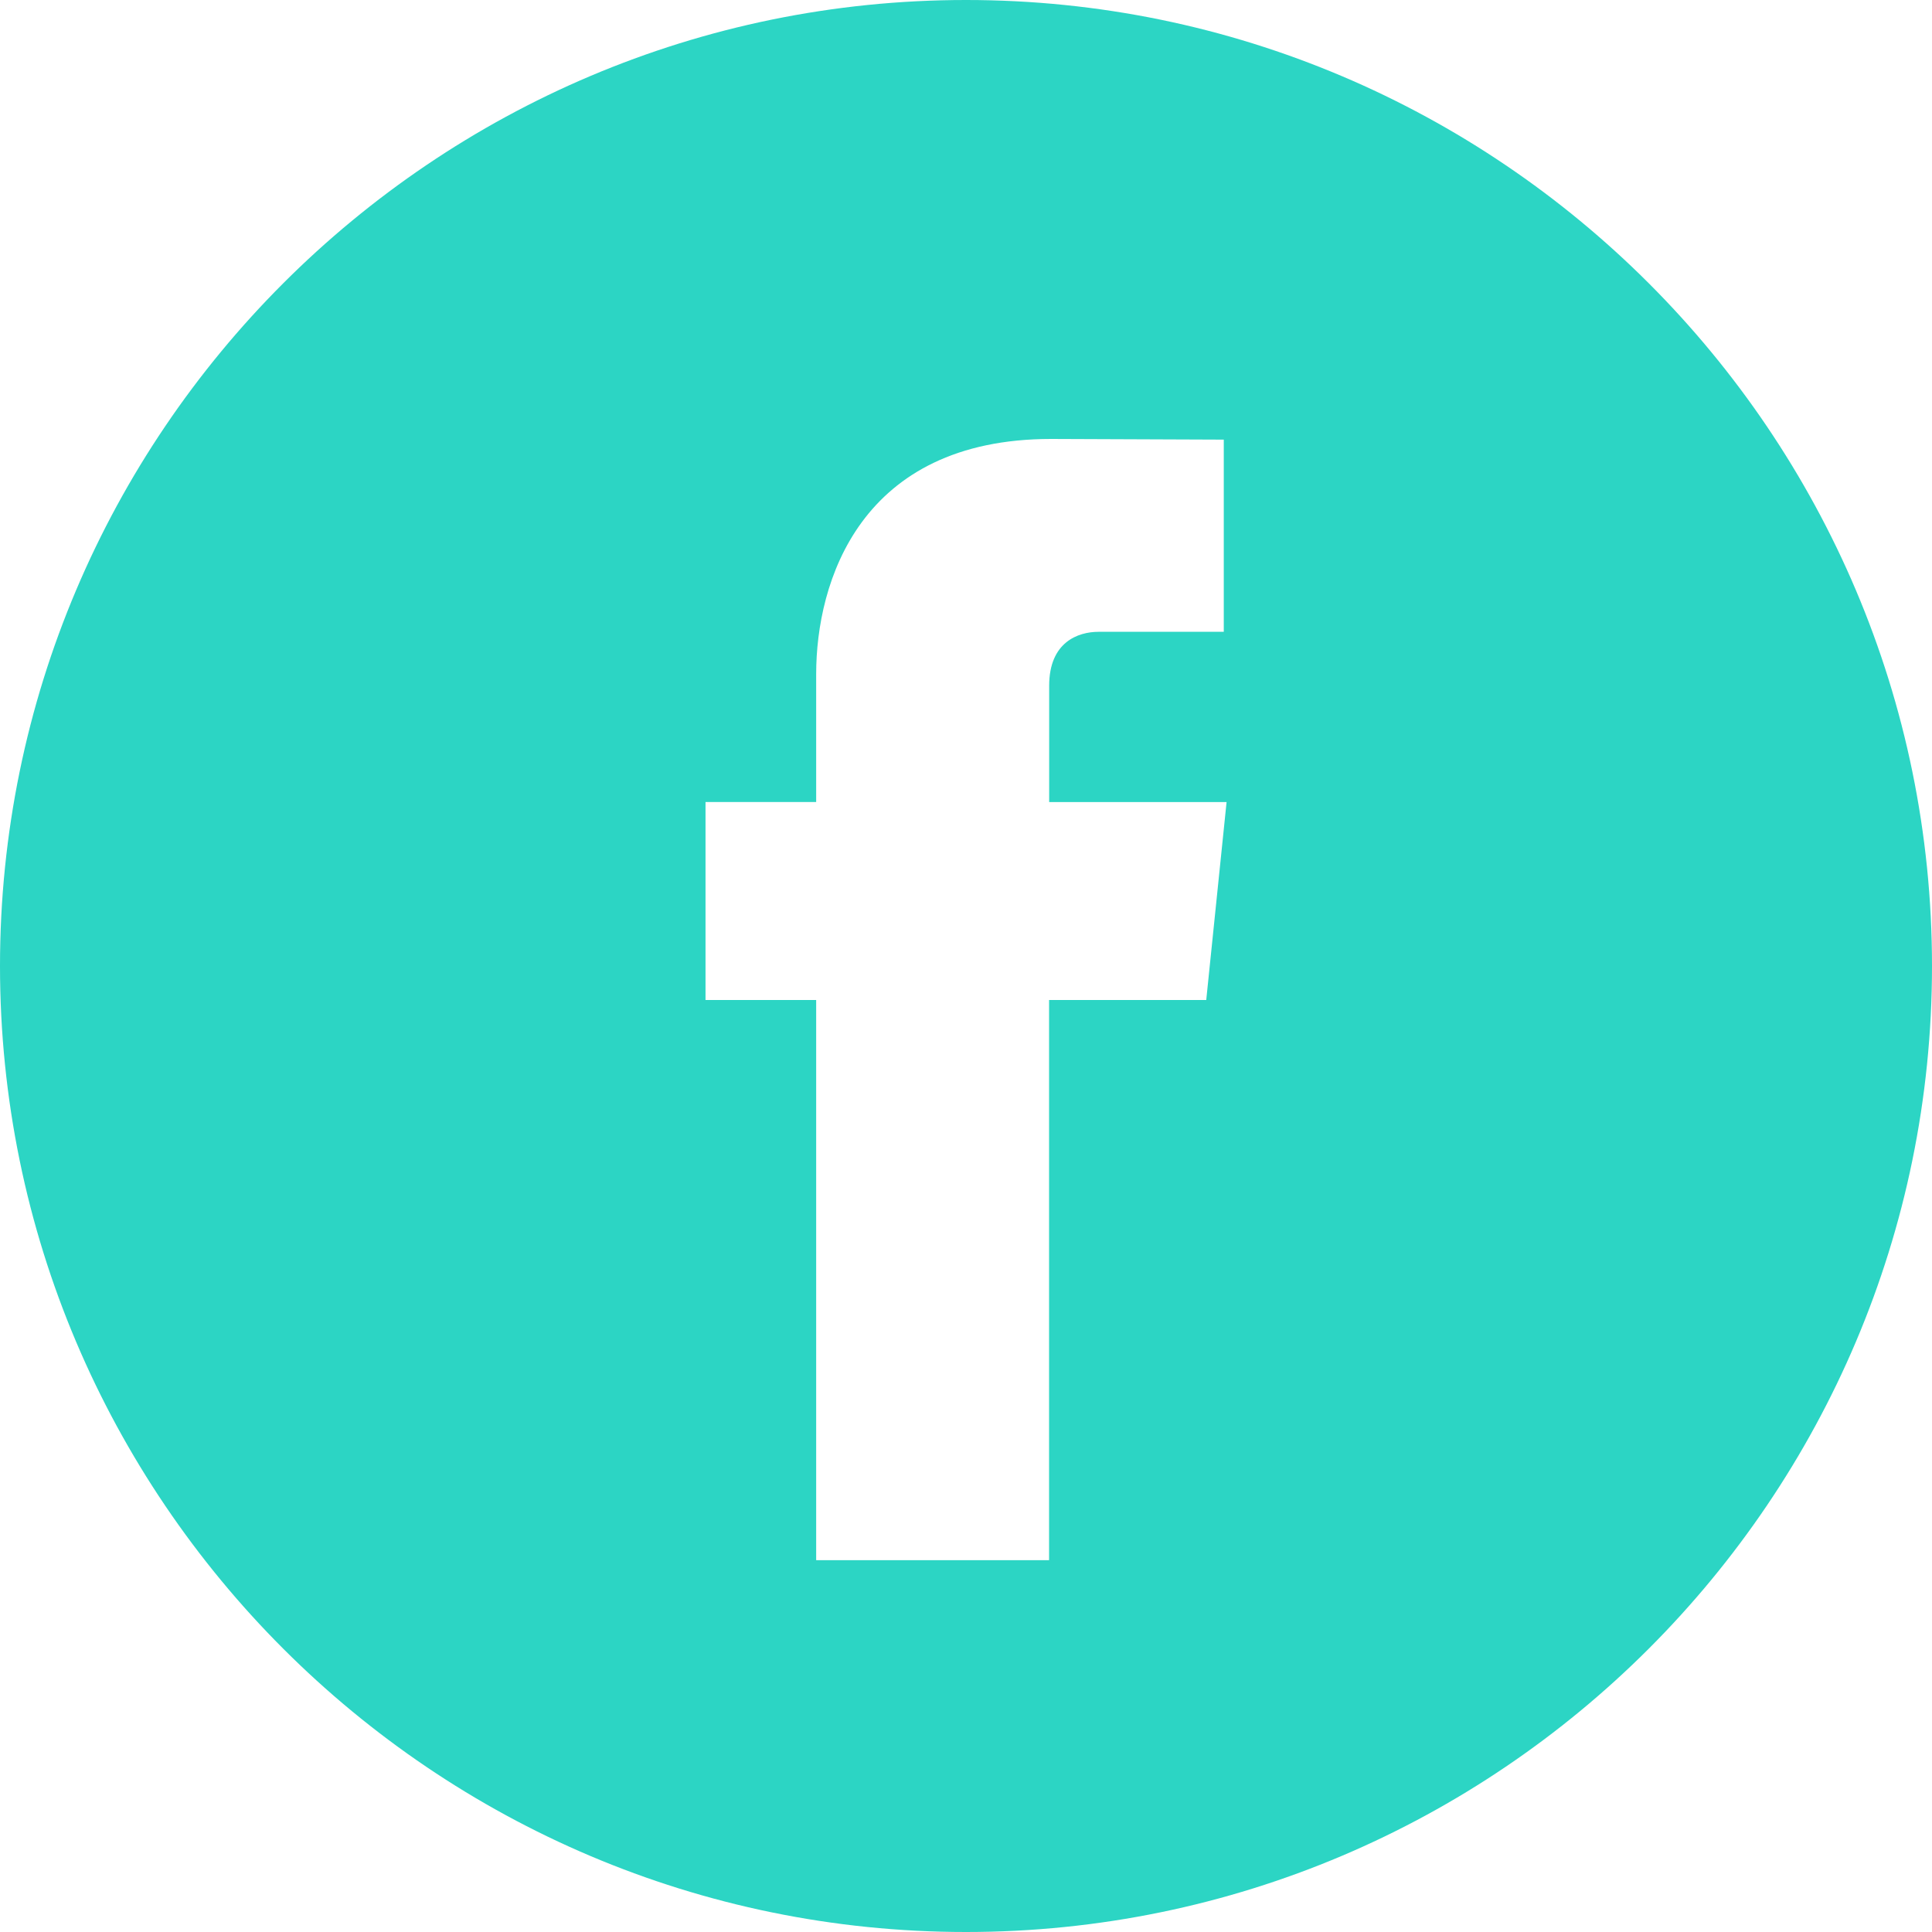
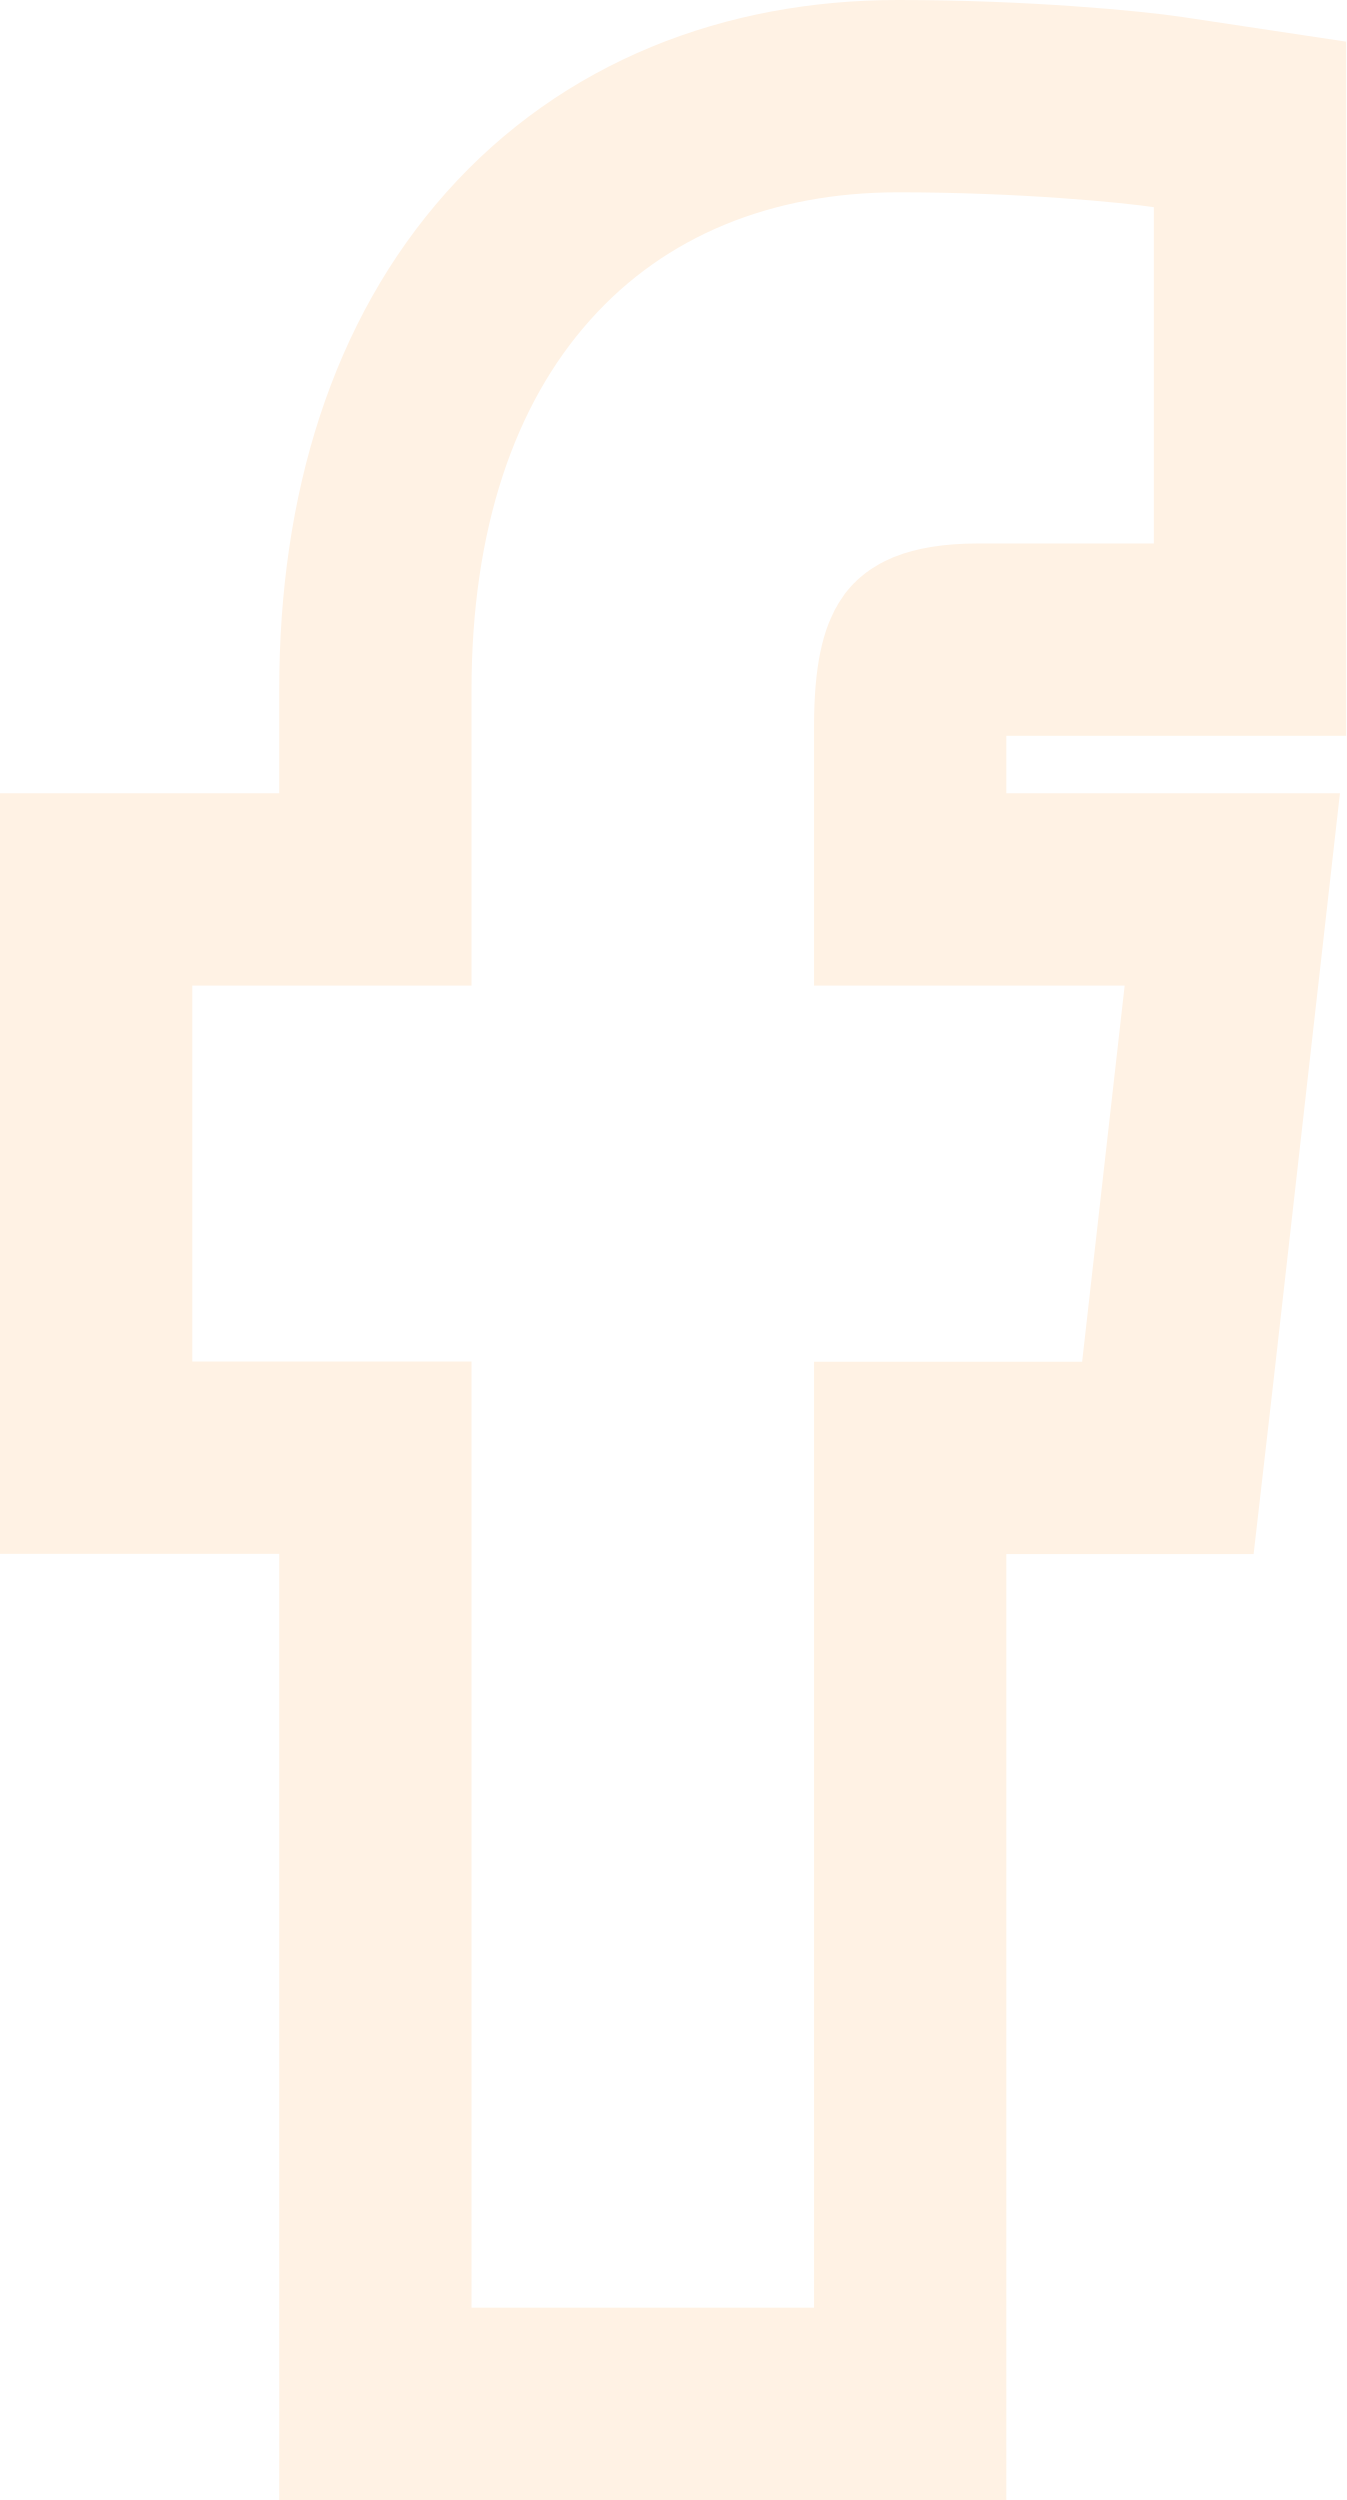
- <svg xmlns="http://www.w3.org/2000/svg" viewBox="0 0 40 40" fill="none">
-   <path d="M20 0C8.972 0 0 8.972 0 20C0 31.027 8.972 40 20 40C31.027 40 40 31.027 40 20C40 8.972 31.029 0 20 0ZM24.974 20.704H21.72C21.72 25.903 21.72 32.302 21.72 32.302H16.898C16.898 32.302 16.898 25.965 16.898 20.704H14.607V16.605H16.898V13.954C16.898 12.055 17.801 9.088 21.764 9.088L25.337 9.102V13.081C25.337 13.081 23.166 13.081 22.744 13.081C22.322 13.081 21.722 13.292 21.722 14.197V16.606H25.395L24.974 20.704Z" fill="#2CD5C4" />
+ <svg xmlns="http://www.w3.org/2000/svg" width="7" height="13" viewBox="0 0 7 13" fill="none">
+   <path d="M6 3.326H6.5V2.826V1.077V0.647L6.075 0.583C5.889 0.555 5.322 0.5 4.67 0.5C3.891 0.5 3.193 0.773 2.695 1.332C2.202 1.884 1.952 2.661 1.952 3.585V4.625H1H0.5V5.125V7.08V7.58H1H1.952V12V12.5H2.452H4.233H4.733V12V7.581H5.627H6.073L6.124 7.137L6.345 5.182L6.408 4.625H5.848H4.733L4.733 3.779C4.733 3.779 4.733 3.779 4.733 3.778C4.733 3.778 4.733 3.778 4.733 3.778C4.733 3.51 4.772 3.417 4.793 3.388L4.793 3.388C4.797 3.383 4.805 3.373 4.836 3.36C4.874 3.345 4.95 3.326 5.087 3.326H6Z" stroke="#FFF2E4" />
</svg>
